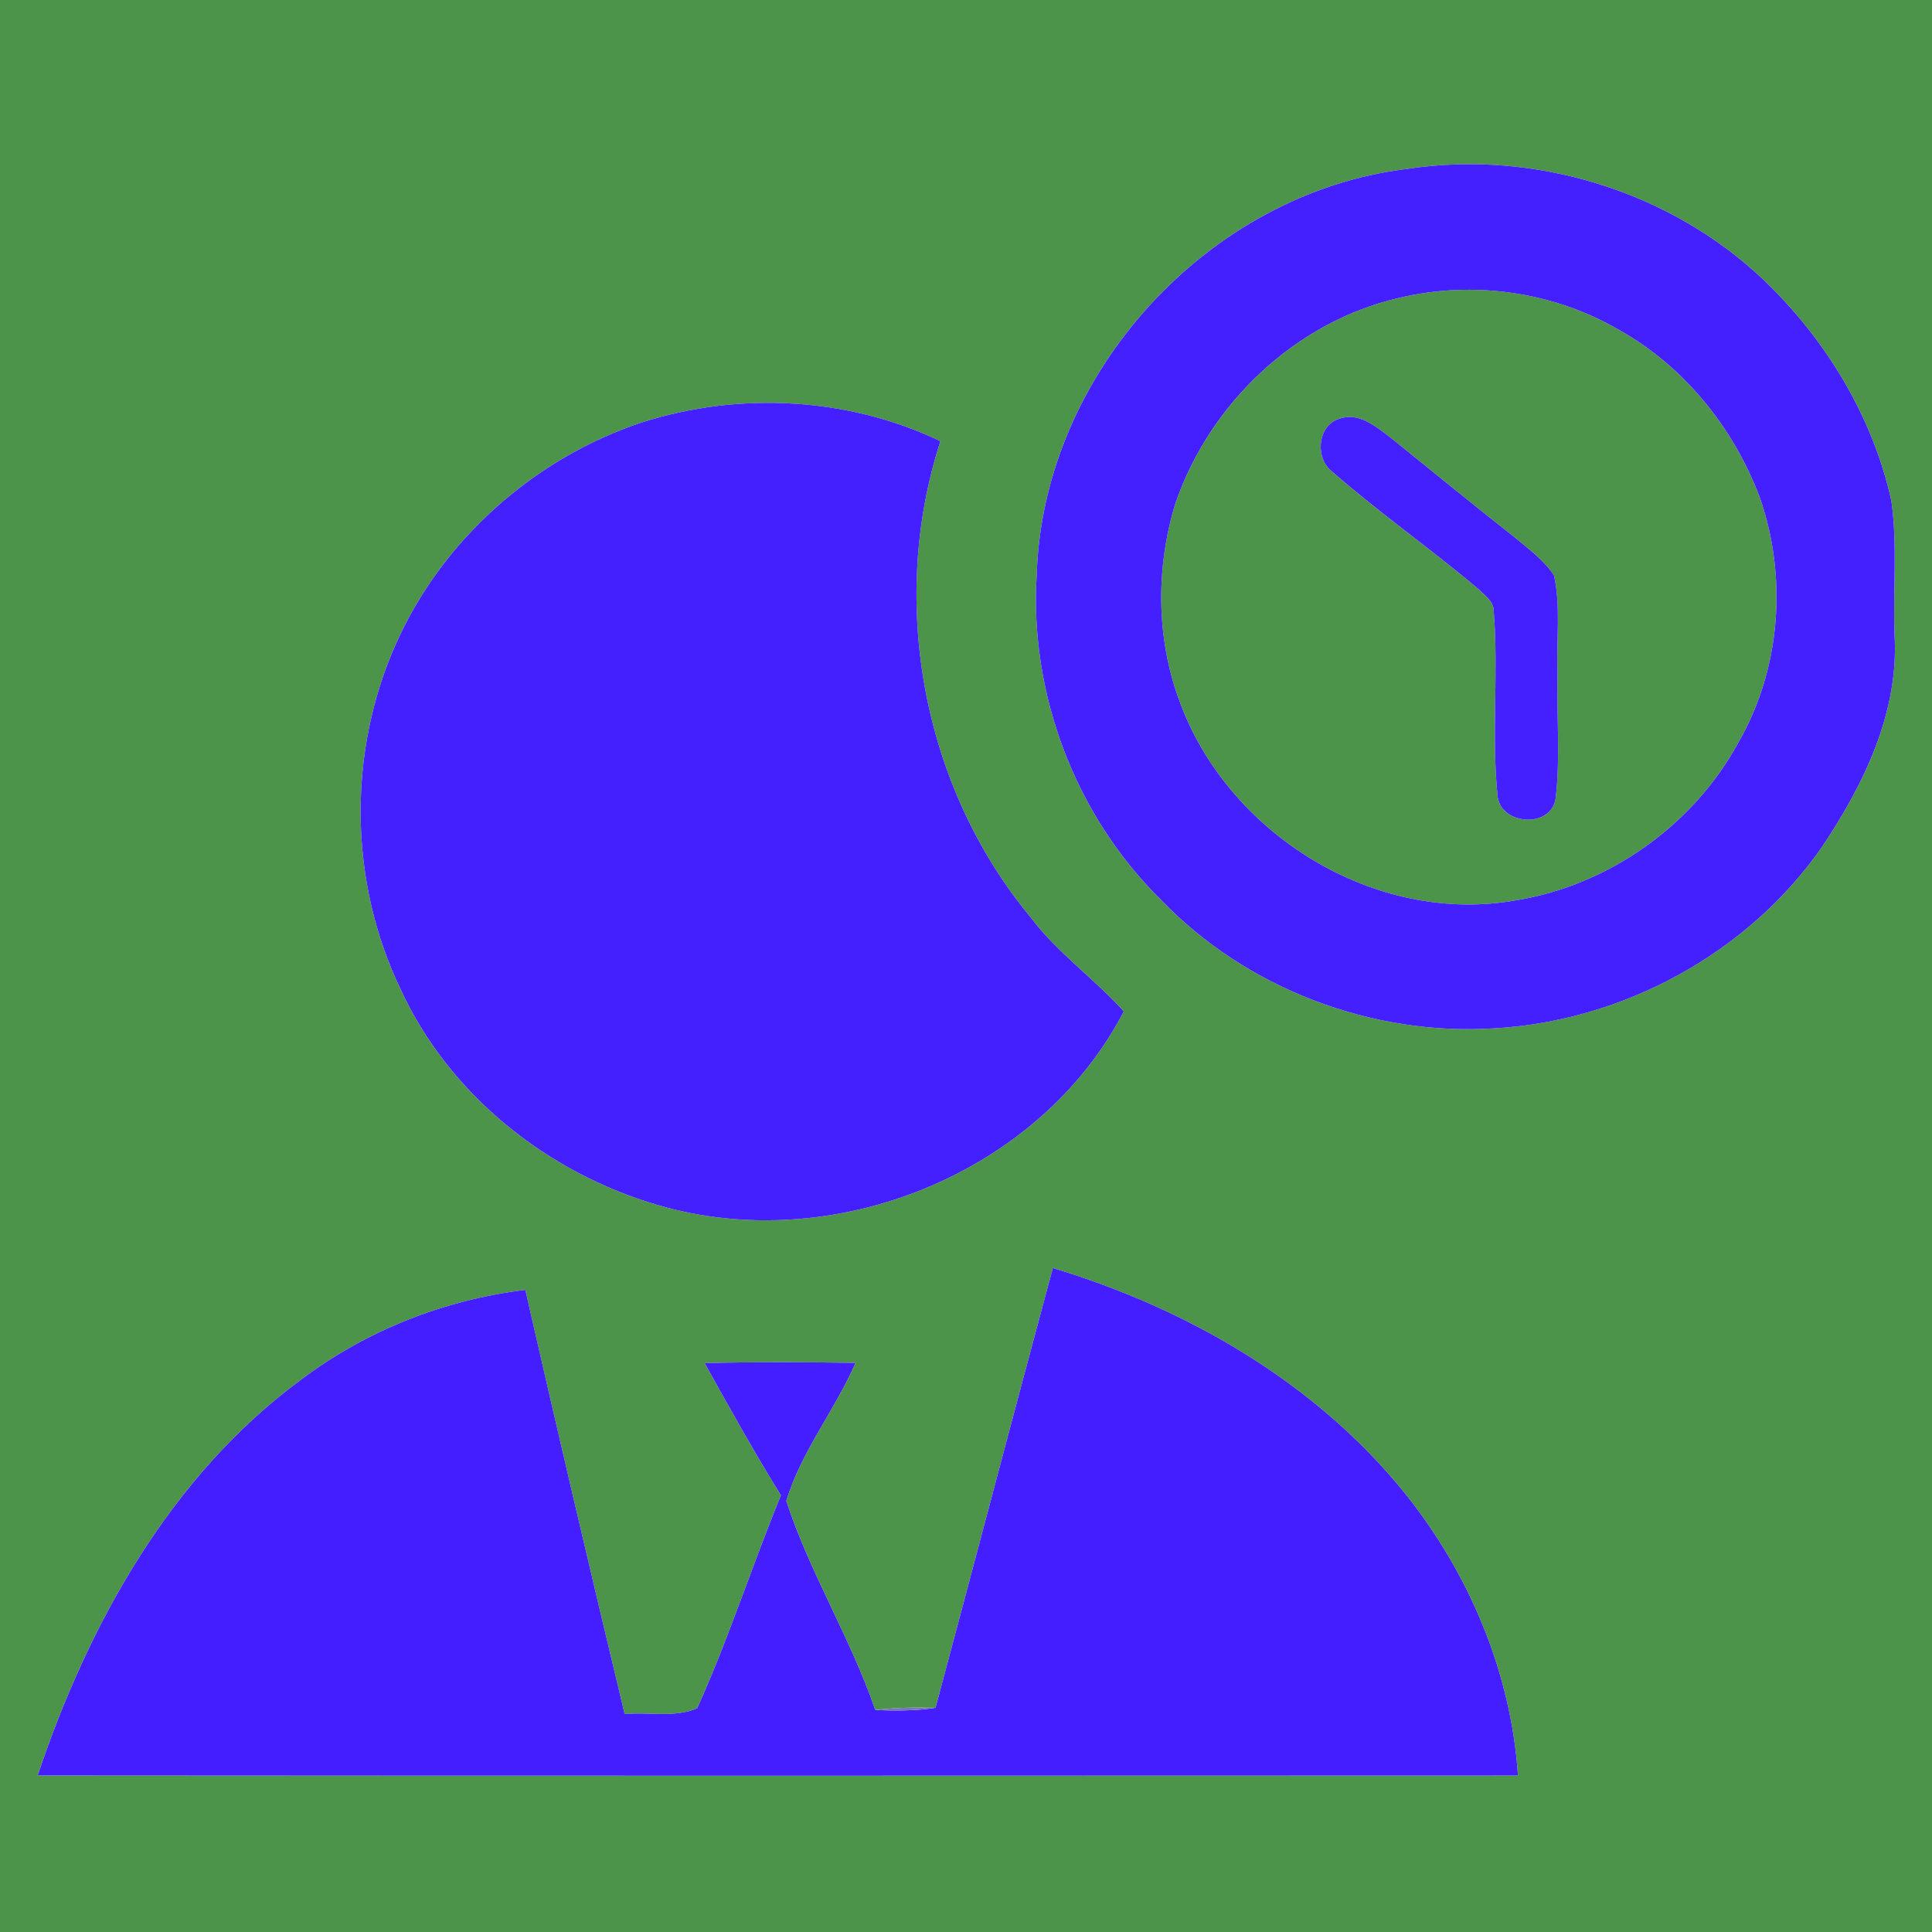
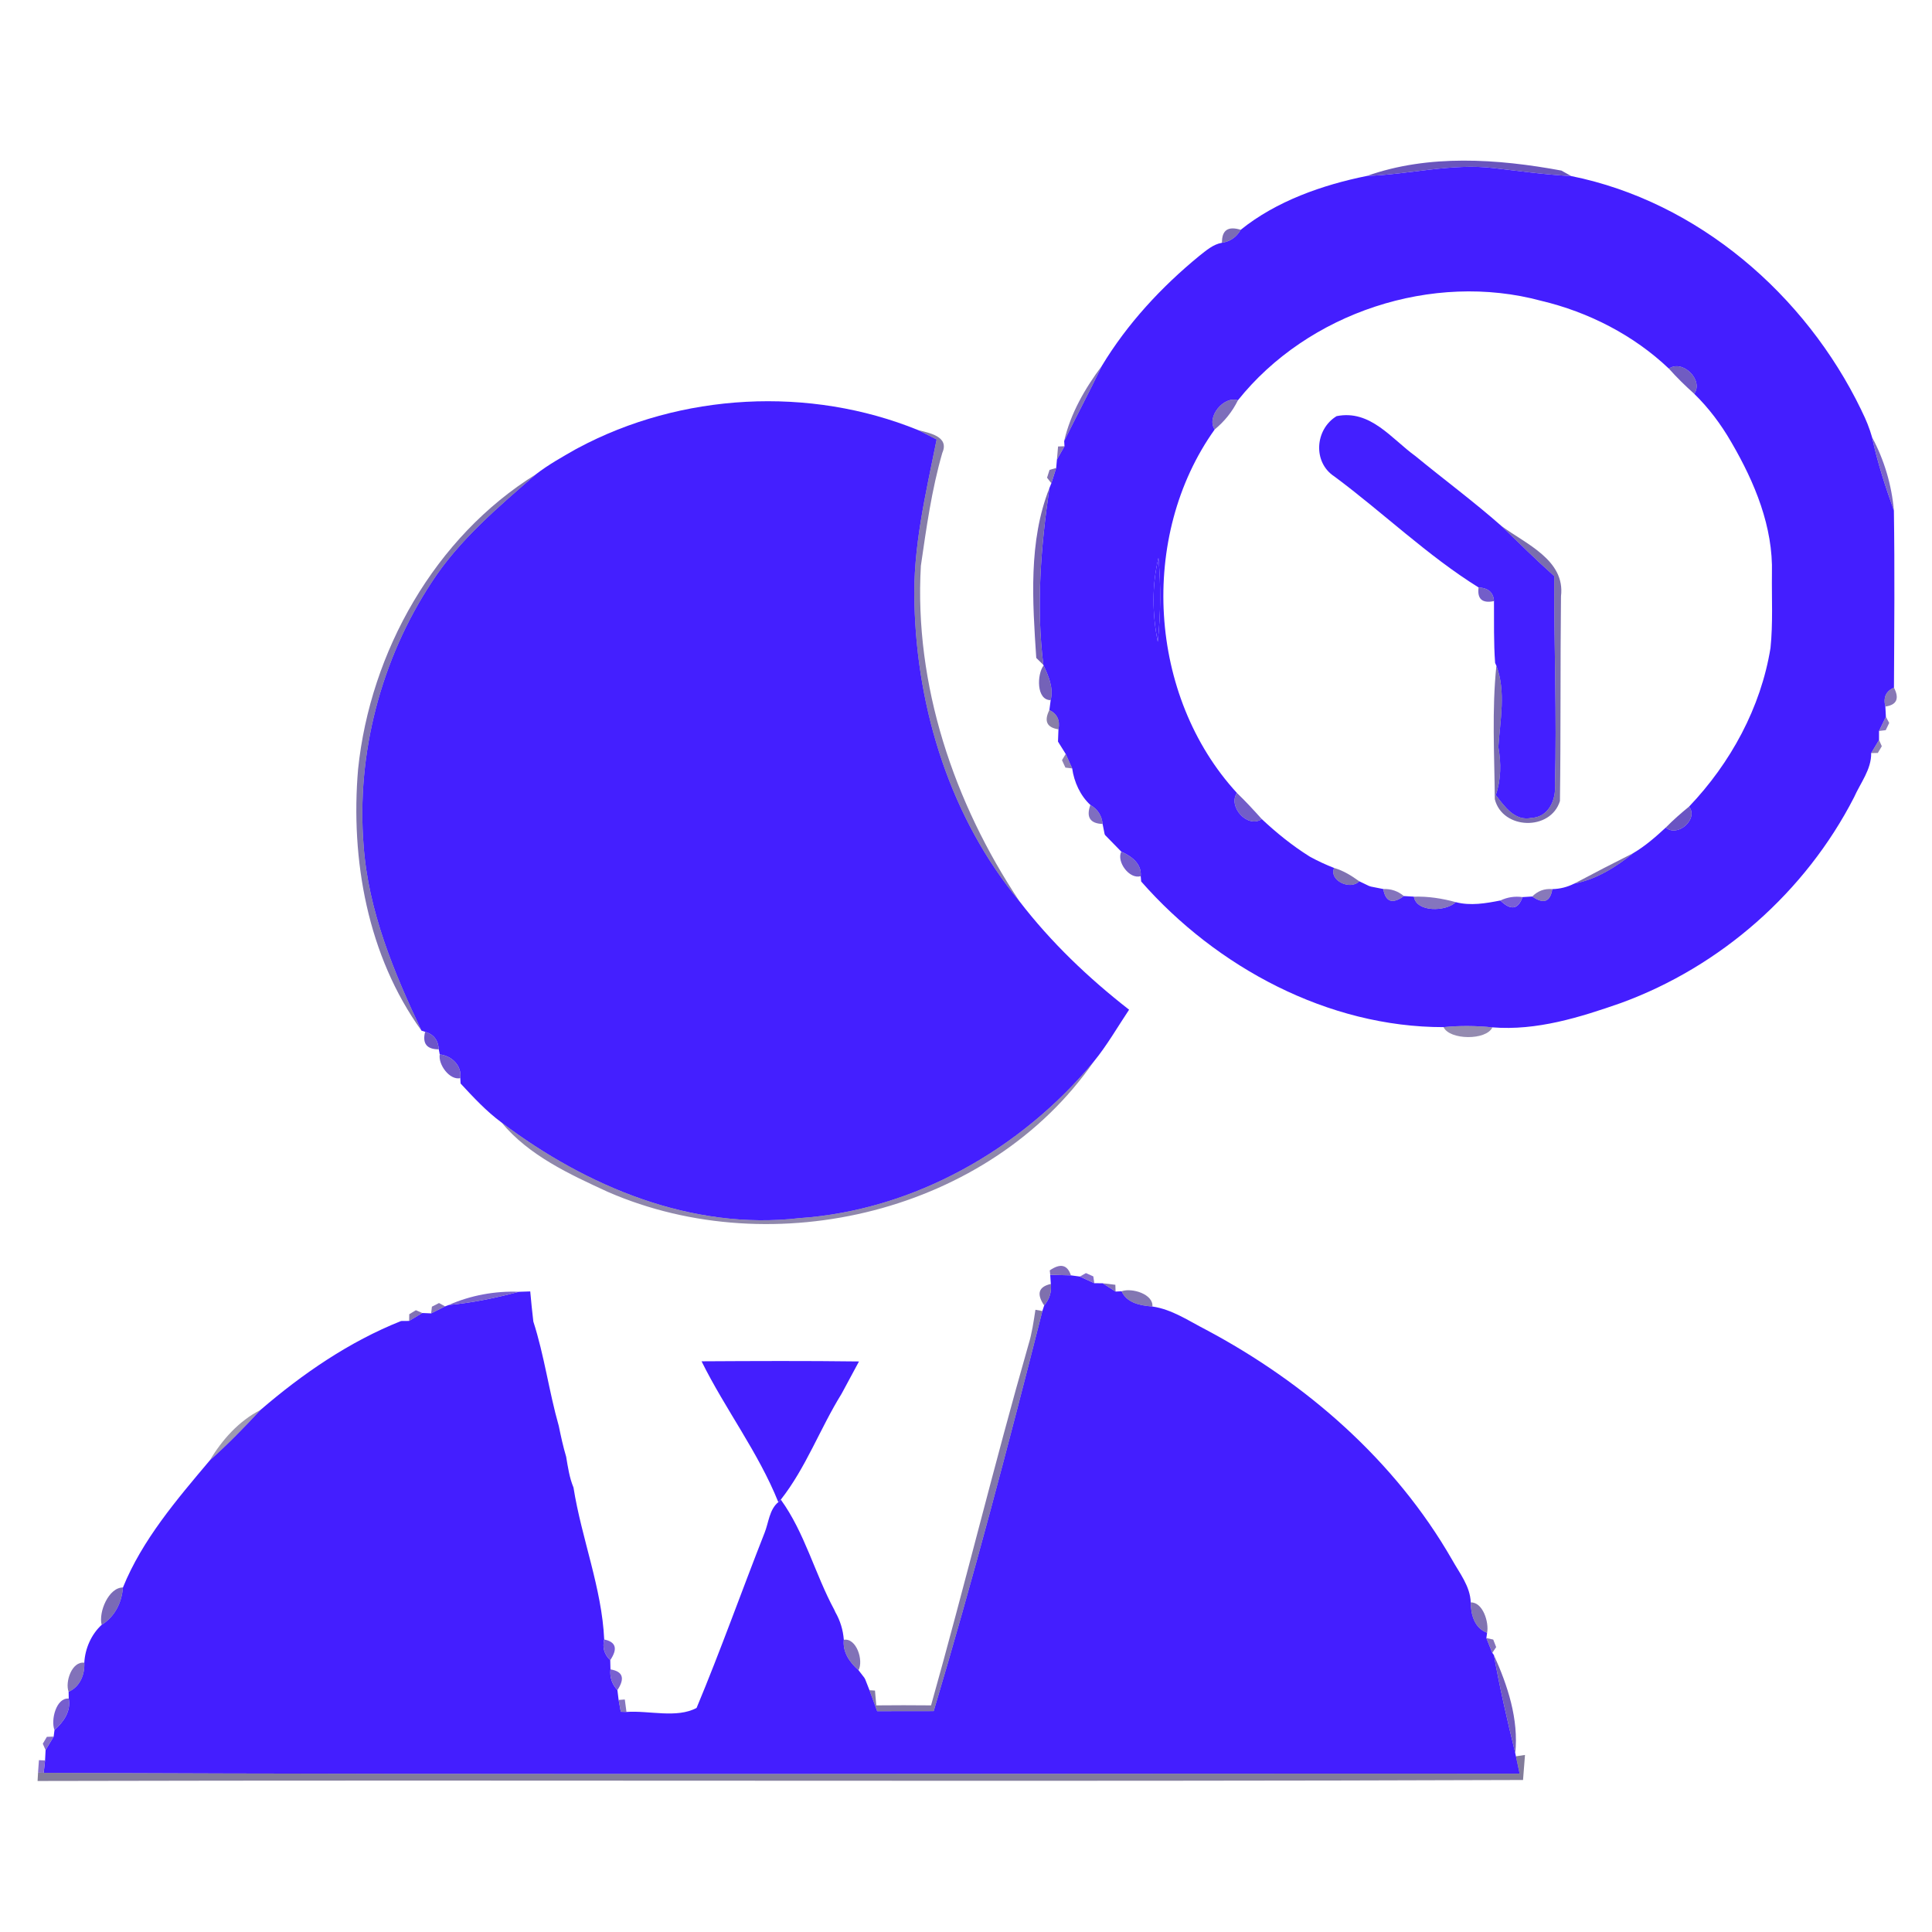
<svg xmlns="http://www.w3.org/2000/svg" width="256pt" height="256pt" viewBox="0 0 256 256" version="1.1">
-   <g id="#4b944aff">
-     <path fill="#4b944a" opacity="1.00" d=" M 0.00 0.00 L 256.00 0.00 L 256.00 256.00 L 0.00 256.00 L 0.00 0.00 M 186.39 22.39 C 160.06 25.60 138.25 49.54 137.38 76.02 C 136.36 91.88 142.48 108.04 153.81 119.20 C 165.10 130.97 181.73 137.29 197.98 136.26 C 215.02 135.30 231.53 126.36 241.34 112.34 C 246.95 104.01 251.69 94.30 251.03 84.00 C 250.83 78.11 251.44 72.18 250.61 66.33 C 248.14 55.22 241.98 45.05 233.80 37.20 C 221.41 25.34 203.30 19.78 186.39 22.39 M 85.18 55.93 C 70.82 60.66 58.54 71.57 52.42 85.42 C 46.05 99.76 46.25 116.80 53.03 130.96 C 59.44 145.00 72.51 155.43 87.22 159.69 C 110.37 166.48 137.72 155.57 148.91 134.01 C 144.96 129.65 140.06 126.22 136.50 121.48 C 122.24 104.23 117.71 79.73 124.61 58.46 C 112.40 52.62 98.04 51.87 85.18 55.93 M 139.51 168.02 C 134.27 187.43 129.17 206.89 123.96 226.30 C 121.30 226.23 118.63 226.26 115.98 226.59 C 112.72 217.08 107.30 208.42 104.19 198.89 C 106.14 192.35 110.64 186.85 113.36 180.59 C 106.70 180.48 100.03 180.45 93.38 180.62 C 96.64 186.52 99.93 192.40 103.48 198.14 C 99.64 207.48 96.55 217.15 92.38 226.36 C 89.44 227.64 85.93 226.83 82.77 227.12 C 78.28 208.41 73.88 189.68 69.61 170.92 C 58.86 172.22 48.49 176.32 39.85 182.85 C 22.56 195.59 11.71 215.24 4.99 235.26 C 70.37 235.31 135.75 235.30 201.14 235.27 C 200.22 221.62 194.68 208.48 186.15 197.86 C 174.34 183.22 157.35 173.40 139.51 168.02 Z" />
-     <path fill="#4b944a" opacity="1.00" d=" M 185.38 39.47 C 195.10 37.15 205.70 38.61 214.37 43.62 C 223.07 48.43 229.67 56.61 233.16 65.85 C 236.88 76.41 235.98 88.63 230.36 98.36 C 224.42 109.32 213.23 117.28 200.93 119.29 C 182.19 122.66 162.58 110.48 156.23 92.74 C 153.18 84.44 153.16 75.15 155.74 66.72 C 160.26 53.48 171.66 42.63 185.38 39.47 M 177.52 55.47 C 174.56 56.32 174.20 60.72 176.51 62.48 C 182.75 67.94 189.57 72.71 195.91 78.06 C 196.73 78.90 197.98 79.69 197.93 81.03 C 198.59 89.20 197.60 97.45 198.45 105.60 C 199.00 109.36 205.47 109.76 206.12 105.85 C 206.79 100.27 206.23 94.61 206.38 89.00 C 206.22 84.76 206.82 80.43 205.92 76.25 C 204.59 74.23 202.59 72.79 200.76 71.25 C 195.16 66.85 189.66 62.34 184.11 57.87 C 182.24 56.47 180.03 54.60 177.52 55.47 Z" />
+   <g id="#472eaece">
+     <path fill="#472eae" opacity="0.81" d=" M 181.13 23.31 C 189.29 20.41 198.44 21.04 206.89 22.60 C 207.22 22.78 207.87 23.15 208.20 23.33 C 204.78 23.15 201.39 22.68 198.00 22.28 C 192.34 21.59 186.76 23.13 181.13 23.31 Z" />
+   </g>
+   <g id="#441effff">
+     <path fill="#441eff" opacity="1.00" d=" M 164.40 30.45 C 169.11 26.65 175.23 24.50 181.13 23.31 C 186.76 23.13 192.34 21.59 198.00 22.28 C 201.39 22.68 204.78 23.15 208.20 23.33 C 224.99 26.72 239.23 39.04 246.62 54.31 C 246.64 54.35 246.68 54.44 246.70 54.49 C 247.26 55.60 247.72 56.75 248.06 57.94 C 248.76 61.25 249.82 64.47 250.95 67.65 C 251.07 75.47 251.00 83.30 250.96 91.12 C 249.90 91.57 249.52 92.40 249.82 93.62 L 249.89 94.98 C 249.66 95.45 249.21 96.39 248.98 96.86 L 248.98 98.05 C 248.72 98.48 248.20 99.35 247.94 99.79 C 247.98 101.95 246.51 103.75 245.67 105.65 C 239.24 118.18 228.02 128.07 214.79 132.90 C 209.33 134.81 203.61 136.60 197.75 136.13 C 195.60 135.91 193.43 135.89 191.28 136.10 C 175.99 136.12 161.19 128.17 151.21 116.80 L 151.15 116.09 C 151.31 114.45 149.90 113.43 148.58 112.85 C 148.04 112.30 146.96 111.19 146.42 110.64 C 146.40 110.60 146.38 110.53 146.36 110.49 L 146.10 109.18 C 146.00 108.07 145.46 107.23 144.48 106.66 C 143.14 105.43 142.32 103.61 142.07 101.82 C 141.85 101.34 141.42 100.38 141.21 99.90 L 140.36 98.54 C 140.32 98.47 140.24 98.33 140.19 98.26 L 140.25 96.64 C 140.49 95.44 140.08 94.59 139.05 94.08 L 139.22 92.77 C 139.62 91.16 138.95 89.60 138.28 88.18 L 138.25 88.10 C 137.28 80.28 137.92 72.40 139.06 64.65 L 139.31 64.03 C 139.47 63.53 139.79 62.52 139.95 62.01 L 140.05 60.89 C 140.30 60.45 140.80 59.57 141.05 59.13 L 141.01 58.43 C 142.65 55.11 144.40 51.83 146.00 48.48 C 149.37 42.90 153.88 38.03 158.92 33.90 C 159.83 33.19 160.74 32.37 161.92 32.17 C 163.01 32.00 163.84 31.43 164.40 30.45 M 164.03 53.04 C 162.19 52.40 159.81 55.23 160.95 56.91 C 150.86 71.06 152.13 92.26 163.90 105.07 C 162.66 106.88 165.32 109.82 167.19 108.53 C 169.13 110.35 171.22 112.04 173.48 113.46 C 173.52 113.48 173.61 113.53 173.65 113.56 C 174.66 114.11 175.70 114.59 176.78 115.01 C 176.05 116.70 178.99 118.01 180.10 116.77 L 181.39 117.39 C 181.46 117.41 181.60 117.46 181.67 117.48 L 183.29 117.80 C 183.60 119.52 184.51 119.84 186.02 118.73 L 187.35 118.81 C 187.66 120.89 191.56 120.83 192.90 119.54 C 194.84 120.05 196.87 119.70 198.80 119.32 C 200.19 120.67 201.17 120.52 201.74 118.87 L 203.03 118.79 C 204.54 119.84 205.42 119.51 205.69 117.81 C 206.71 117.79 207.68 117.54 208.60 117.08 C 211.54 116.52 214.12 114.89 216.42 113.04 C 218.00 112.11 219.39 110.89 220.73 109.65 C 222.26 111.01 225.10 108.54 223.81 106.88 C 229.31 101.11 233.32 93.77 234.60 85.86 C 234.94 82.58 234.75 79.27 234.79 75.98 C 234.96 69.81 232.51 63.94 229.47 58.70 C 229.45 58.66 229.40 58.57 229.37 58.53 C 228.03 56.21 226.41 54.05 224.49 52.18 C 225.78 50.38 222.94 47.57 221.14 48.85 C 216.48 44.41 210.47 41.34 204.22 39.86 C 189.82 35.96 173.31 41.42 164.03 53.04 M 153.41 85.05 C 153.80 81.35 153.84 77.62 153.50 73.92 C 152.62 77.58 152.68 81.37 153.41 85.05 Z" />
+     <path fill="#441eff" opacity="1.00" d=" M 139.16 168.92 C 139.84 168.94 141.22 168.97 141.90 168.99 L 143.09 169.15 C 143.57 169.37 144.52 169.81 145.00 170.03 L 146.11 170.04 C 146.53 170.31 147.39 170.86 147.82 171.14 L 148.62 171.10 C 149.33 172.69 151.15 172.99 152.70 173.12 C 155.28 173.49 157.49 175.01 159.77 176.18 C 173.04 183.23 184.86 193.53 192.39 206.64 C 193.39 208.44 194.81 210.18 194.88 212.33 C 194.88 213.93 195.38 215.75 197.05 216.35 L 196.95 217.05 C 197.15 217.54 197.54 218.52 197.74 219.01 L 197.95 219.31 C 198.73 223.68 199.73 227.99 200.78 232.30 L 200.87 232.72 C 200.99 233.30 201.23 234.44 201.36 235.02 C 136.17 234.98 70.97 235.19 5.79 234.91 C 5.83 234.50 5.93 233.68 5.97 233.27 L 6.04 231.89 C 6.31 231.44 6.84 230.55 7.11 230.11 L 7.22 229.24 C 8.42 228.17 9.43 226.76 9.11 225.07 L 9.09 224.17 C 10.61 223.50 11.25 221.88 11.17 220.32 C 11.27 218.45 12.09 216.57 13.47 215.30 C 15.22 214.21 16.13 212.37 16.29 210.35 C 18.84 204.05 23.43 198.69 27.79 193.52 C 30.15 191.41 32.37 189.15 34.52 186.82 C 40.10 182.02 46.29 177.77 53.15 175.04 L 54.21 175.03 C 54.64 174.77 55.51 174.24 55.95 173.98 L 57.13 174.03 C 57.59 173.80 58.52 173.33 58.98 173.10 L 59.46 172.92 C 62.61 172.63 65.71 171.98 68.76 171.17 C 69.13 171.16 69.89 171.13 70.26 171.12 C 70.38 172.45 70.51 173.78 70.67 175.11 C 72.13 179.63 72.74 184.37 74.04 188.94 C 74.32 190.31 74.62 191.69 75.02 193.03 C 75.25 194.40 75.45 195.80 75.99 197.10 C 77.06 203.86 79.75 210.43 80.06 217.24 C 79.80 218.29 80.06 219.20 80.86 219.98 L 80.89 221.20 C 80.78 222.25 81.09 223.17 81.81 223.95 L 81.97 225.25 C 82.04 225.64 82.19 226.43 82.26 226.82 L 83.01 226.84 C 86.02 226.63 89.67 227.72 92.30 226.31 C 95.49 218.68 98.27 210.83 101.31 203.11 C 101.86 201.74 101.93 200.03 103.13 199.04 L 103.46 198.71 C 106.63 203.08 107.98 208.55 110.55 213.31 C 110.58 213.39 110.65 213.54 110.69 213.62 C 111.34 214.76 111.71 215.98 111.81 217.28 C 111.64 218.92 112.58 220.28 113.76 221.31 L 114.53 222.31 C 114.56 222.36 114.62 222.48 114.65 222.53 L 115.21 223.96 C 115.55 224.88 115.89 225.81 116.23 226.74 C 118.73 226.74 121.22 226.74 123.72 226.73 C 128.96 209.19 133.62 191.47 138.12 173.72 L 138.36 172.98 C 139.07 172.14 139.36 171.19 139.24 170.13 L 139.16 168.92 Z" />
+   </g>
+   <g id="#4b369abb">
+     <path fill="#4b369a" opacity="0.73" d=" M 161.92 32.17 C 161.89 30.50 162.72 29.93 164.40 30.45 C 163.84 31.43 163.01 32.00 161.92 32.17 Z" />
+   </g>
+   <g id="#4b3698b2">
+     <path fill="#4b3698" opacity="0.70" d=" M 141.01 58.43 C 141.85 54.78 143.77 51.46 146.00 48.48 C 144.40 51.83 142.65 55.11 141.01 58.43 Z" />
+   </g>
+   <g id="#4c33b3cd">
+     <path fill="#4c33b3" opacity="0.80" d=" M 221.14 48.85 C 222.94 47.57 225.78 50.38 224.49 52.18 C 223.32 51.13 222.19 50.03 221.14 48.85 Z" />
+   </g>
+   <g id="#48329fb5">
+     <path fill="#48329f" opacity="0.71" d=" M 160.95 56.91 C 159.81 55.23 162.19 52.40 164.03 53.04 C 163.30 54.55 162.23 55.85 160.95 56.91 Z" />
  </g>
  <g id="#441fffff">
-     <path fill="#441fff" opacity="1.00" d=" M 186.39 22.39 C 203.30 19.78 221.41 25.34 233.80 37.20 C 241.98 45.05 248.14 55.22 250.61 66.33 C 251.44 72.18 250.83 78.11 251.03 84.00 C 251.69 94.30 246.95 104.01 241.34 112.34 C 231.53 126.36 215.02 135.30 197.98 136.26 C 181.73 137.29 165.10 130.97 153.81 119.20 C 142.48 108.04 136.36 91.88 137.38 76.02 C 138.25 49.54 160.06 25.60 186.39 22.39 M 185.38 39.47 C 171.66 42.63 160.26 53.48 155.74 66.72 C 153.16 75.15 153.18 84.44 156.23 92.74 C 162.58 110.48 182.19 122.66 200.93 119.29 C 213.23 117.28 224.42 109.32 230.36 98.36 C 235.98 88.63 236.88 76.41 233.16 65.85 C 229.67 56.61 223.07 48.43 214.37 43.62 C 205.70 38.61 195.10 37.15 185.38 39.47 Z" />
-     <path fill="#441fff" opacity="1.00" d=" M 85.18 55.93 C 98.04 51.87 112.40 52.62 124.61 58.46 C 117.71 79.73 122.24 104.23 136.50 121.48 C 140.06 126.22 144.96 129.65 148.91 134.01 C 137.72 155.57 110.37 166.48 87.22 159.69 C 72.51 155.43 59.44 145.00 53.03 130.96 C 46.25 116.80 46.05 99.76 52.42 85.42 C 58.54 71.57 70.82 60.66 85.18 55.93 Z" />
-     <path fill="#441fff" opacity="1.00" d=" M 177.52 55.47 C 180.03 54.60 182.24 56.47 184.11 57.87 C 189.66 62.34 195.16 66.85 200.76 71.25 C 202.59 72.79 204.59 74.23 205.92 76.25 C 206.82 80.43 206.22 84.76 206.38 89.00 C 206.23 94.61 206.79 100.27 206.12 105.85 C 205.47 109.76 199.00 109.36 198.45 105.60 C 197.60 97.45 198.59 89.20 197.93 81.03 C 197.98 79.69 196.73 78.90 195.91 78.06 C 189.57 72.71 182.75 67.94 176.51 62.48 C 174.20 60.72 174.56 56.32 177.52 55.47 Z" />
-   </g>
-   <g id="#441effff">
-     <path fill="#441eff" opacity="1.00" d=" M 139.51 168.02 C 157.35 173.40 174.34 183.22 186.15 197.86 C 194.68 208.48 200.22 221.62 201.14 235.27 C 135.75 235.30 70.37 235.31 4.99 235.26 C 11.71 215.24 22.56 195.59 39.85 182.85 C 48.49 176.32 58.86 172.22 69.61 170.92 C 73.88 189.68 78.28 208.41 82.77 227.12 C 85.93 226.83 89.44 227.64 92.38 226.36 C 96.55 217.15 99.64 207.48 103.48 198.14 C 99.93 192.40 96.64 186.52 93.38 180.62 C 100.03 180.45 106.70 180.48 113.36 180.59 C 110.64 186.85 106.14 192.35 104.19 198.89 C 107.30 208.42 112.72 217.08 115.98 226.59 C 118.64 226.69 121.32 226.70 123.96 226.30 C 129.17 206.89 134.27 187.43 139.51 168.02 Z" />
-   </g>
-   <g id="#7977b1ff">
-     <path fill="#7977b1" opacity="1.00" d=" M 115.98 226.59 C 118.63 226.26 121.30 226.23 123.96 226.30 C 121.32 226.70 118.64 226.69 115.98 226.59 Z" />
+     <path fill="#441fff" opacity="1.00" d=" M 76.56 59.38 C 90.24 52.05 107.29 51.14 121.66 56.99 C 122.27 57.30 123.49 57.92 124.11 58.23 C 122.67 65.42 120.92 72.63 121.17 80.03 C 121.51 94.13 126.01 108.47 135.08 119.42 C 139.25 124.85 144.22 129.59 149.61 133.79 C 148.07 136.10 146.68 138.53 144.92 140.68 C 135.29 152.29 121.09 160.37 105.92 161.41 C 91.64 163.07 77.68 157.21 66.46 148.74 C 64.44 147.25 62.73 145.40 61.03 143.57 L 60.99 142.86 C 61.22 141.19 59.85 139.89 58.27 139.72 L 58.14 139.04 C 58.06 137.81 57.45 137.04 56.33 136.72 L 55.85 136.57 C 52.18 128.80 48.81 120.73 48.18 112.05 C 47.21 99.88 50.47 87.40 57.17 77.19 C 60.82 71.56 66.00 67.20 71.02 62.84 C 72.66 61.57 74.48 60.56 76.28 59.53 C 76.35 59.49 76.49 59.42 76.56 59.38 Z" />
+     <path fill="#441fff" opacity="1.00" d=" M 177.11 55.14 C 181.59 54.25 184.35 58.12 187.56 60.44 C 191.34 63.55 195.28 66.46 198.95 69.70 C 201.26 71.93 203.53 74.19 205.94 76.33 C 205.91 85.56 206.29 94.80 206.04 104.03 C 206.18 105.99 205.19 108.27 202.96 108.37 C 200.73 108.87 199.36 106.86 198.20 105.35 C 198.91 103.29 198.92 101.11 198.54 98.99 C 198.77 95.44 199.57 91.64 198.28 88.22 L 198.11 87.84 C 197.91 85.11 197.98 82.38 197.96 79.65 C 197.89 78.51 197.21 77.91 195.92 77.84 C 189.15 73.63 183.26 67.92 176.82 63.14 C 173.92 61.26 174.24 56.88 177.11 55.14 Z" />
+     <path fill="#441fff" opacity="1.00" d=" M 153.41 85.05 C 152.68 81.37 152.62 77.58 153.50 73.92 C 153.84 77.62 153.80 81.35 153.41 85.05 Z" />
+   </g>
+   <g id="#604c9fbf">
+     <path fill="#604c9f" opacity="0.75" d=" M 246.62 54.31 C 246.64 54.35 246.68 54.44 246.70 54.49 C 246.68 54.44 246.64 54.35 246.62 54.31 Z" />
+   </g>
+   <g id="#32236d97">
+     <path fill="#32236d" opacity="0.59" d=" M 121.66 56.99 C 123.07 57.36 125.84 57.81 124.86 60.01 C 123.45 64.90 122.75 69.94 122.02 74.97 C 121.12 90.75 126.39 106.37 135.08 119.42 C 126.01 108.47 121.51 94.13 121.17 80.03 C 120.92 72.63 122.67 65.42 124.11 58.23 C 123.49 57.92 122.27 57.30 121.66 56.99 Z" />
+   </g>
+   <g id="#5f4c9dbd">
+     <path fill="#5f4c9d" opacity="0.74" d=" M 229.37 58.53 C 229.40 58.57 229.45 58.66 229.47 58.70 C 229.45 58.66 229.40 58.57 229.37 58.53 Z" />
+   </g>
+   <g id="#5a41b8cb">
+     <path fill="#5a41b8" opacity="0.80" d=" M 248.06 57.94 C 249.67 60.93 250.66 64.27 250.95 67.65 C 249.82 64.47 248.76 61.25 248.06 57.94 Z" />
+   </g>
+   <g id="#5c4c88a9">
+     <path fill="#5c4c88" opacity="0.66" d=" M 76.28 59.53 C 76.35 59.49 76.49 59.42 76.56 59.38 C 76.49 59.42 76.35 59.49 76.28 59.53 Z" />
+   </g>
+   <g id="#624d9ec5">
+     <path fill="#624d9e" opacity="0.77" d=" M 140.20 59.16 L 141.05 59.13 C 140.80 59.57 140.30 60.45 140.05 60.89 C 140.09 60.46 140.16 59.60 140.20 59.16 Z" />
+   </g>
+   <g id="#624d9dca">
+     <path fill="#624d9d" opacity="0.79" d=" M 139.07 62.26 L 139.95 62.01 C 139.79 62.52 139.47 63.53 139.31 64.03 L 138.74 63.30 L 139.07 62.26 Z" />
+   </g>
+   <g id="#39287ea4">
+     <path fill="#39287e" opacity="0.64" d=" M 47.45 101.90 C 49.07 86.35 57.62 71.16 71.02 62.84 C 66.00 67.20 60.82 71.56 57.17 77.19 C 50.47 87.40 47.21 99.88 48.18 112.05 C 48.81 120.73 52.18 128.80 55.85 136.57 C 48.71 126.68 46.42 113.89 47.45 101.90 Z" />
+   </g>
+   <g id="#4e389bc7">
+     <path fill="#4e389b" opacity="0.78" d=" M 137.31 87.18 C 136.82 79.71 136.25 71.72 139.06 64.65 C 137.92 72.40 137.28 80.28 138.25 88.10 L 137.31 87.18 Z" />
+   </g>
+   <g id="#3e2b89b0">
+     <path fill="#3e2b89" opacity="0.69" d=" M 198.95 69.70 C 202.17 72.07 207.43 74.21 206.84 79.01 C 206.74 88.06 206.82 97.11 206.70 106.14 C 205.47 110.13 199.10 109.97 198.07 105.90 C 198.02 100.02 197.67 94.07 198.28 88.22 C 199.57 91.64 198.77 95.44 198.54 98.99 C 198.92 101.11 198.91 103.29 198.20 105.35 C 199.36 106.86 200.73 108.87 202.96 108.37 C 205.19 108.27 206.18 105.99 206.04 104.03 C 206.29 94.80 205.91 85.56 205.94 76.33 C 203.53 74.19 201.26 71.93 198.95 69.70 Z" />
+   </g>
+   <g id="#543abdd0">
+     <path fill="#543abd" opacity="0.82" d=" M 195.92 77.84 C 197.21 77.91 197.89 78.51 197.96 79.65 C 196.40 79.97 195.72 79.37 195.92 77.84 Z" />
+   </g>
+   <g id="#4d36a4c7">
+     <path fill="#4d36a4" opacity="0.78" d=" M 138.28 88.18 C 138.95 89.60 139.62 91.16 139.22 92.77 C 137.31 92.79 137.39 89.37 138.28 88.18 Z" />
+   </g>
+   <g id="#5e499cbd">
+     <path fill="#5e499c" opacity="0.74" d=" M 249.82 93.62 C 249.52 92.40 249.90 91.57 250.96 91.12 C 251.71 92.57 251.32 93.41 249.82 93.62 Z" />
+   </g>
+   <g id="#4a3a79a5">
+     <path fill="#4a3a79" opacity="0.65" d=" M 139.05 94.08 C 140.08 94.59 140.49 95.44 140.25 96.64 C 138.71 96.40 138.31 95.55 139.05 94.08 Z" />
+   </g>
+   <g id="#6952aeca">
+     <path fill="#6952ae" opacity="0.79" d=" M 248.98 96.86 C 249.21 96.39 249.66 95.45 249.89 94.98 L 250.33 95.79 L 249.87 96.75 L 248.98 96.86 Z" />
+   </g>
+   <g id="#56487ca3">
+     <path fill="#56487c" opacity="0.64" d=" M 140.19 98.26 C 140.24 98.33 140.32 98.47 140.36 98.54 C 140.32 98.47 140.24 98.33 140.19 98.26 Z" />
+   </g>
+   <g id="#584593af">
+     <path fill="#584593" opacity="0.69" d=" M 247.94 99.79 C 248.20 99.35 248.72 98.48 248.98 98.05 L 249.35 98.88 L 248.82 99.77 L 247.94 99.79 Z" />
+   </g>
+   <g id="#5a4790af">
+     <path fill="#5a4790" opacity="0.69" d=" M 141.21 99.90 C 141.42 100.38 141.85 101.34 142.07 101.82 L 141.17 101.71 L 140.72 100.73 L 141.21 99.90 Z" />
+   </g>
+   <g id="#4f35bbcc">
+     <path fill="#4f35bb" opacity="0.80" d=" M 163.90 105.07 C 165.05 106.17 166.12 107.34 167.19 108.53 C 165.32 109.82 162.66 106.88 163.90 105.07 Z" />
+   </g>
+   <g id="#4f38a9bb">
+     <path fill="#4f38a9" opacity="0.73" d=" M 144.48 106.66 C 145.46 107.23 146.00 108.07 146.10 109.18 C 144.44 109.12 143.90 108.28 144.48 106.66 Z" />
+   </g>
+   <g id="#4e34b8d7">
+     <path fill="#4e34b8" opacity="0.84" d=" M 220.73 109.65 C 221.70 108.66 222.74 107.75 223.81 106.88 C 225.10 108.54 222.26 111.01 220.73 109.65 Z" />
+   </g>
+   <g id="#50407e99">
+     <path fill="#50407e" opacity="0.60" d=" M 146.36 110.49 C 146.38 110.53 146.40 110.60 146.42 110.64 C 146.40 110.60 146.38 110.53 146.36 110.49 Z" />
+   </g>
+   <g id="#5137bbcc">
+     <path fill="#5137bb" opacity="0.80" d=" M 148.58 112.85 C 149.90 113.43 151.31 114.45 151.15 116.09 C 149.68 116.57 147.90 114.18 148.58 112.85 Z" />
+   </g>
+   <g id="#5b4a85af">
+     <path fill="#5b4a85" opacity="0.69" d=" M 173.48 113.46 C 173.52 113.48 173.61 113.53 173.65 113.56 C 173.61 113.53 173.52 113.48 173.48 113.46 Z" />
+   </g>
+   <g id="#483396b6">
+     <path fill="#483396" opacity="0.71" d=" M 208.60 117.08 C 211.19 115.70 213.80 114.36 216.42 113.04 C 214.12 114.89 211.54 116.52 208.60 117.08 Z" />
+   </g>
+   <g id="#46328fb1">
+     <path fill="#46328f" opacity="0.69" d=" M 176.78 115.01 C 178.00 115.36 179.08 116.03 180.10 116.77 C 178.99 118.01 176.05 116.70 176.78 115.01 Z" />
+   </g>
+   <g id="#5e4c94b3">
+     <path fill="#5e4c94" opacity="0.70" d=" M 181.39 117.39 C 181.46 117.41 181.60 117.46 181.67 117.48 C 181.60 117.46 181.46 117.41 181.39 117.39 Z" />
+   </g>
+   <g id="#5f48a8c2">
+     <path fill="#5f48a8" opacity="0.76" d=" M 183.29 117.80 C 184.32 117.76 185.23 118.07 186.02 118.73 C 184.51 119.84 183.60 119.52 183.29 117.80 Z" />
+   </g>
+   <g id="#5c47a0ba">
+     <path fill="#5c47a0" opacity="0.73" d=" M 203.03 118.79 C 203.77 118.05 204.65 117.72 205.69 117.81 C 205.42 119.51 204.54 119.84 203.03 118.79 Z" />
+   </g>
+   <g id="#5f49a9c3">
+     <path fill="#5f49a9" opacity="0.76" d=" M 187.35 118.81 C 189.23 118.76 191.09 119.04 192.90 119.54 C 191.56 120.83 187.66 120.89 187.35 118.81 Z" />
+   </g>
+   <g id="#7054d3ec">
+     <path fill="#7054d3" opacity="0.93" d=" M 198.80 119.32 C 199.73 118.88 200.72 118.73 201.74 118.87 C 201.17 120.52 200.19 120.67 198.80 119.32 Z" />
+   </g>
+   <g id="#50417e9b">
+     <path fill="#50417e" opacity="0.61" d=" M 191.28 136.10 C 193.43 135.89 195.60 135.91 197.75 136.13 C 196.94 137.89 192.07 137.82 191.28 136.10 Z" />
+   </g>
+   <g id="#573dc0de">
+     <path fill="#573dc0" opacity="0.87" d=" M 56.33 136.72 C 57.45 137.04 58.06 137.81 58.14 139.04 C 56.55 139.05 55.94 138.27 56.33 136.72 Z" />
+   </g>
+   <g id="#583dc0d6">
+     <path fill="#583dc0" opacity="0.84" d=" M 58.27 139.72 C 59.85 139.89 61.22 141.19 60.99 142.86 C 59.57 143.17 58.04 141.04 58.27 139.72 Z" />
+   </g>
+   <g id="#3325688b">
+     <path fill="#332568" opacity="0.55" d=" M 105.92 161.41 C 121.09 160.37 135.29 152.29 144.92 140.68 C 131.12 160.62 102.52 167.50 80.56 157.94 C 75.49 155.61 70.08 153.12 66.46 148.74 C 77.68 157.21 91.64 163.07 105.92 161.41 Z" />
+   </g>
+   <g id="#6b53add7">
+     <path fill="#6b53ad" opacity="0.84" d=" M 139.10 168.33 C 140.51 167.36 141.44 167.58 141.90 168.99 C 141.22 168.97 139.84 168.94 139.16 168.92 L 139.10 168.33 Z" />
+   </g>
+   <g id="#7459c6e1">
+     <path fill="#7459c6" opacity="0.88" d=" M 143.09 169.15 L 143.89 168.69 L 144.87 169.13 L 145.00 170.03 C 144.52 169.81 143.57 169.37 143.09 169.15 Z" />
+   </g>
+   <g id="#544093bf">
+     <path fill="#544093" opacity="0.75" d=" M 138.36 172.98 C 137.32 171.45 137.61 170.50 139.24 170.13 C 139.36 171.19 139.07 172.14 138.36 172.98 Z" />
+   </g>
+   <g id="#5c479dc4">
+     <path fill="#5c479d" opacity="0.77" d=" M 146.11 170.04 C 146.53 170.09 147.37 170.19 147.79 170.24 L 147.82 171.14 C 147.39 170.86 146.53 170.31 146.11 170.04 Z" />
+   </g>
+   <g id="#6147c2d7">
+     <path fill="#6147c2" opacity="0.84" d=" M 59.46 172.92 C 62.33 171.64 65.62 171.04 68.76 171.17 C 65.71 171.98 62.61 172.63 59.46 172.92 Z" />
+   </g>
+   <g id="#4a3790ae">
+     <path fill="#4a3790" opacity="0.68" d=" M 148.62 171.10 C 149.97 170.61 152.84 171.47 152.70 173.12 C 151.15 172.99 149.33 172.69 148.62 171.10 Z" />
+   </g>
+   <g id="#614ba5c5">
+     <path fill="#614ba5" opacity="0.77" d=" M 57.23 173.14 L 58.17 172.66 L 58.98 173.10 C 58.52 173.33 57.59 173.80 57.13 174.03 L 57.23 173.14 Z" />
+   </g>
+   <g id="#59449bbe">
+     <path fill="#59449b" opacity="0.75" d=" M 54.23 174.14 L 55.11 173.61 L 55.95 173.98 C 55.51 174.24 54.64 174.77 54.21 175.03 L 54.23 174.14 Z" />
+   </g>
+   <g id="#3c2c79a3">
+     <path fill="#3c2c79" opacity="0.64" d=" M 137.20 173.55 L 138.12 173.72 C 133.62 191.47 128.96 209.19 123.72 226.73 C 121.22 226.74 118.73 226.74 116.23 226.74 C 115.89 225.81 115.55 224.88 115.21 223.96 L 115.94 224.01 C 115.98 224.50 116.07 225.48 116.11 225.97 C 118.53 225.95 120.95 225.94 123.37 225.97 C 127.84 210.09 131.73 194.06 136.27 178.20 C 136.74 176.69 136.96 175.11 137.20 173.55 Z" />
+   </g>
+   <g id="#441efeff">
+     <path fill="#441efe" opacity="1.00" d=" M 92.96 180.38 C 99.91 180.34 106.87 180.31 113.82 180.40 C 113.10 181.74 112.38 183.09 111.65 184.43 C 111.61 184.51 111.53 184.65 111.49 184.72 C 108.66 189.29 106.78 194.50 103.46 198.71 L 103.13 199.04 C 100.49 192.45 96.10 186.73 92.96 180.38 Z" />
+   </g>
+   <g id="#5444839d">
+     <path fill="#544483" opacity="0.62" d=" M 111.49 184.72 C 111.53 184.65 111.61 184.51 111.65 184.43 C 111.61 184.51 111.53 184.65 111.49 184.72 Z" />
+   </g>
+   <g id="#2d225376">
+     <path fill="#2d2253" opacity="0.46" d=" M 27.79 193.52 C 29.43 190.78 31.64 188.29 34.52 186.82 C 32.37 189.15 30.15 191.41 27.79 193.52 Z" />
+   </g>
+   <g id="#46319bb8">
+     <path fill="#46319b" opacity="0.72" d=" M 13.47 215.30 C 13.03 213.63 14.39 210.34 16.29 210.35 C 16.13 212.37 15.22 214.21 13.47 215.30 Z" />
+   </g>
+   <g id="#4b3891b3">
+     <path fill="#4b3891" opacity="0.70" d=" M 194.88 212.33 C 196.49 212.27 197.32 214.97 197.05 216.35 C 195.38 215.75 194.88 213.93 194.88 212.33 Z" />
+   </g>
+   <g id="#57468ba9">
+     <path fill="#57468b" opacity="0.66" d=" M 110.55 213.31 C 110.58 213.39 110.65 213.54 110.69 213.62 C 110.65 213.54 110.58 213.39 110.55 213.31 Z" />
+   </g>
+   <g id="#684bd2e7">
+     <path fill="#684bd2" opacity="0.91" d=" M 80.06 217.24 C 81.62 217.56 81.88 218.47 80.86 219.98 C 80.06 219.20 79.80 218.29 80.06 217.24 Z" />
+   </g>
+   <g id="#513c9cb7">
+     <path fill="#513c9c" opacity="0.72" d=" M 111.81 217.28 C 113.48 217.00 114.45 220.01 113.76 221.31 C 112.58 220.28 111.64 218.92 111.81 217.28 Z" />
+   </g>
+   <g id="#6650a9cf">
+     <path fill="#6650a9" opacity="0.81" d=" M 196.95 217.05 L 197.86 217.25 L 198.25 218.25 L 197.74 219.01 C 197.54 218.52 197.15 217.54 196.95 217.05 Z" />
+   </g>
+   <g id="#4f399eb4">
+     <path fill="#4f399e" opacity="0.71" d=" M 9.09 224.17 C 8.60 222.85 9.53 220.10 11.17 220.32 C 11.25 221.88 10.61 223.50 9.09 224.17 Z" />
+   </g>
+   <g id="#5038abce">
+     <path fill="#5038ab" opacity="0.81" d=" M 197.95 219.31 C 199.78 223.34 201.25 227.82 200.78 232.30 C 199.73 227.99 198.73 223.68 197.95 219.31 Z" />
+   </g>
+   <g id="#694dcae2">
+     <path fill="#694dca" opacity="0.89" d=" M 80.89 221.20 C 82.54 221.48 82.84 222.39 81.81 223.95 C 81.09 223.17 80.78 222.25 80.89 221.20 Z" />
+   </g>
+   <g id="#715baad3">
+     <path fill="#715baa" opacity="0.83" d=" M 114.53 222.31 C 114.56 222.36 114.62 222.48 114.65 222.53 C 114.62 222.48 114.56 222.36 114.53 222.31 Z" />
+   </g>
+   <g id="#5f43c5d9">
+     <path fill="#5f43c5" opacity="0.85" d=" M 7.22 229.24 C 6.70 227.92 7.45 224.92 9.11 225.07 C 9.43 226.76 8.42 228.17 7.22 229.24 Z" />
+   </g>
+   <g id="#6751b0cd">
+     <path fill="#6751b0" opacity="0.80" d=" M 81.97 225.25 L 82.79 225.19 C 82.85 225.60 82.95 226.43 83.01 226.84 L 82.26 226.82 C 82.19 226.43 82.04 225.64 81.97 225.25 Z" />
+   </g>
+   <g id="#6c52bbd6">
+     <path fill="#6c52bb" opacity="0.84" d=" M 6.21 230.14 L 7.11 230.11 C 6.84 230.55 6.31 231.44 6.04 231.89 L 5.67 231.05 L 6.21 230.14 Z" />
+   </g>
+   <g id="#775dc3e1">
+     <path fill="#775dc3" opacity="0.88" d=" M 5.16 233.23 L 5.97 233.27 C 5.93 233.68 5.83 234.50 5.79 234.91 L 5.04 234.88 C 5.07 234.47 5.13 233.65 5.16 233.23 Z" />
+   </g>
+   <g id="#23194d91">
+     <path fill="#23194d" opacity="0.57" d=" M 200.87 232.72 L 202.07 232.54 C 202.01 233.37 201.87 235.03 201.81 235.86 C 136.20 236.10 70.59 235.83 4.98 235.99 L 5.04 234.88 L 5.79 234.91 C 70.97 235.19 136.17 234.98 201.36 235.02 C 201.23 234.44 200.99 233.30 200.87 232.72 Z" />
  </g>
</svg>
